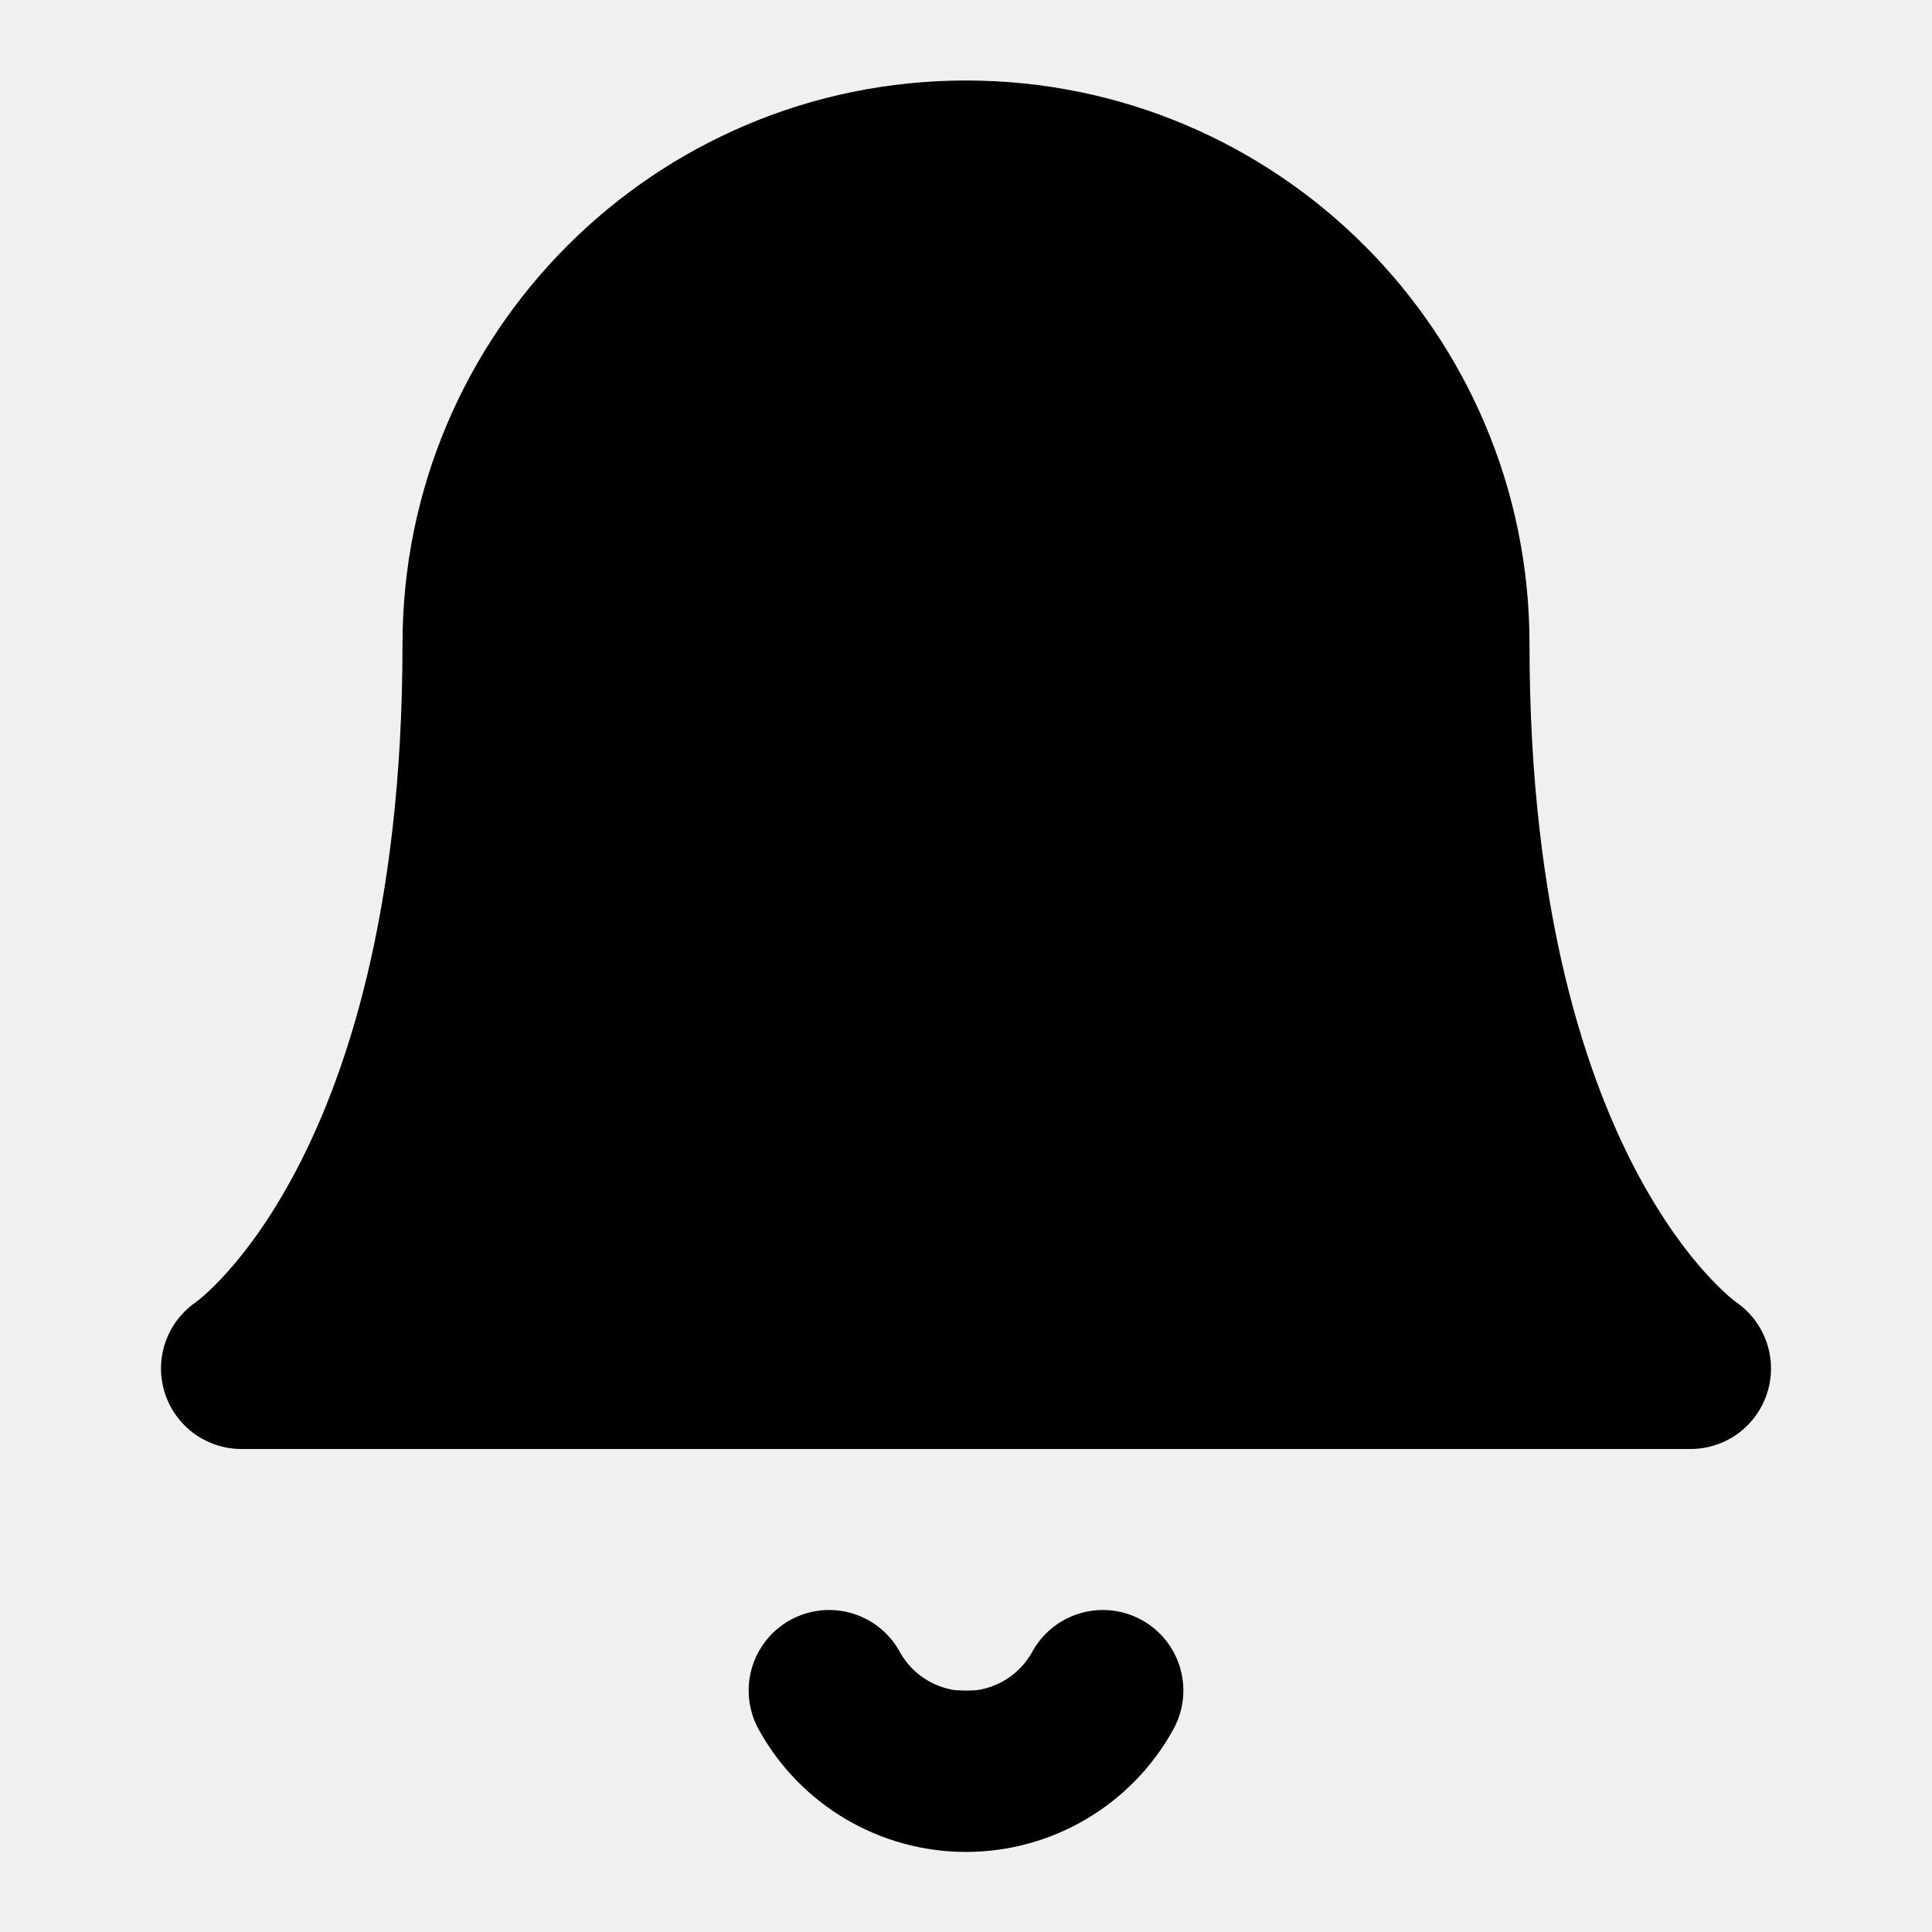
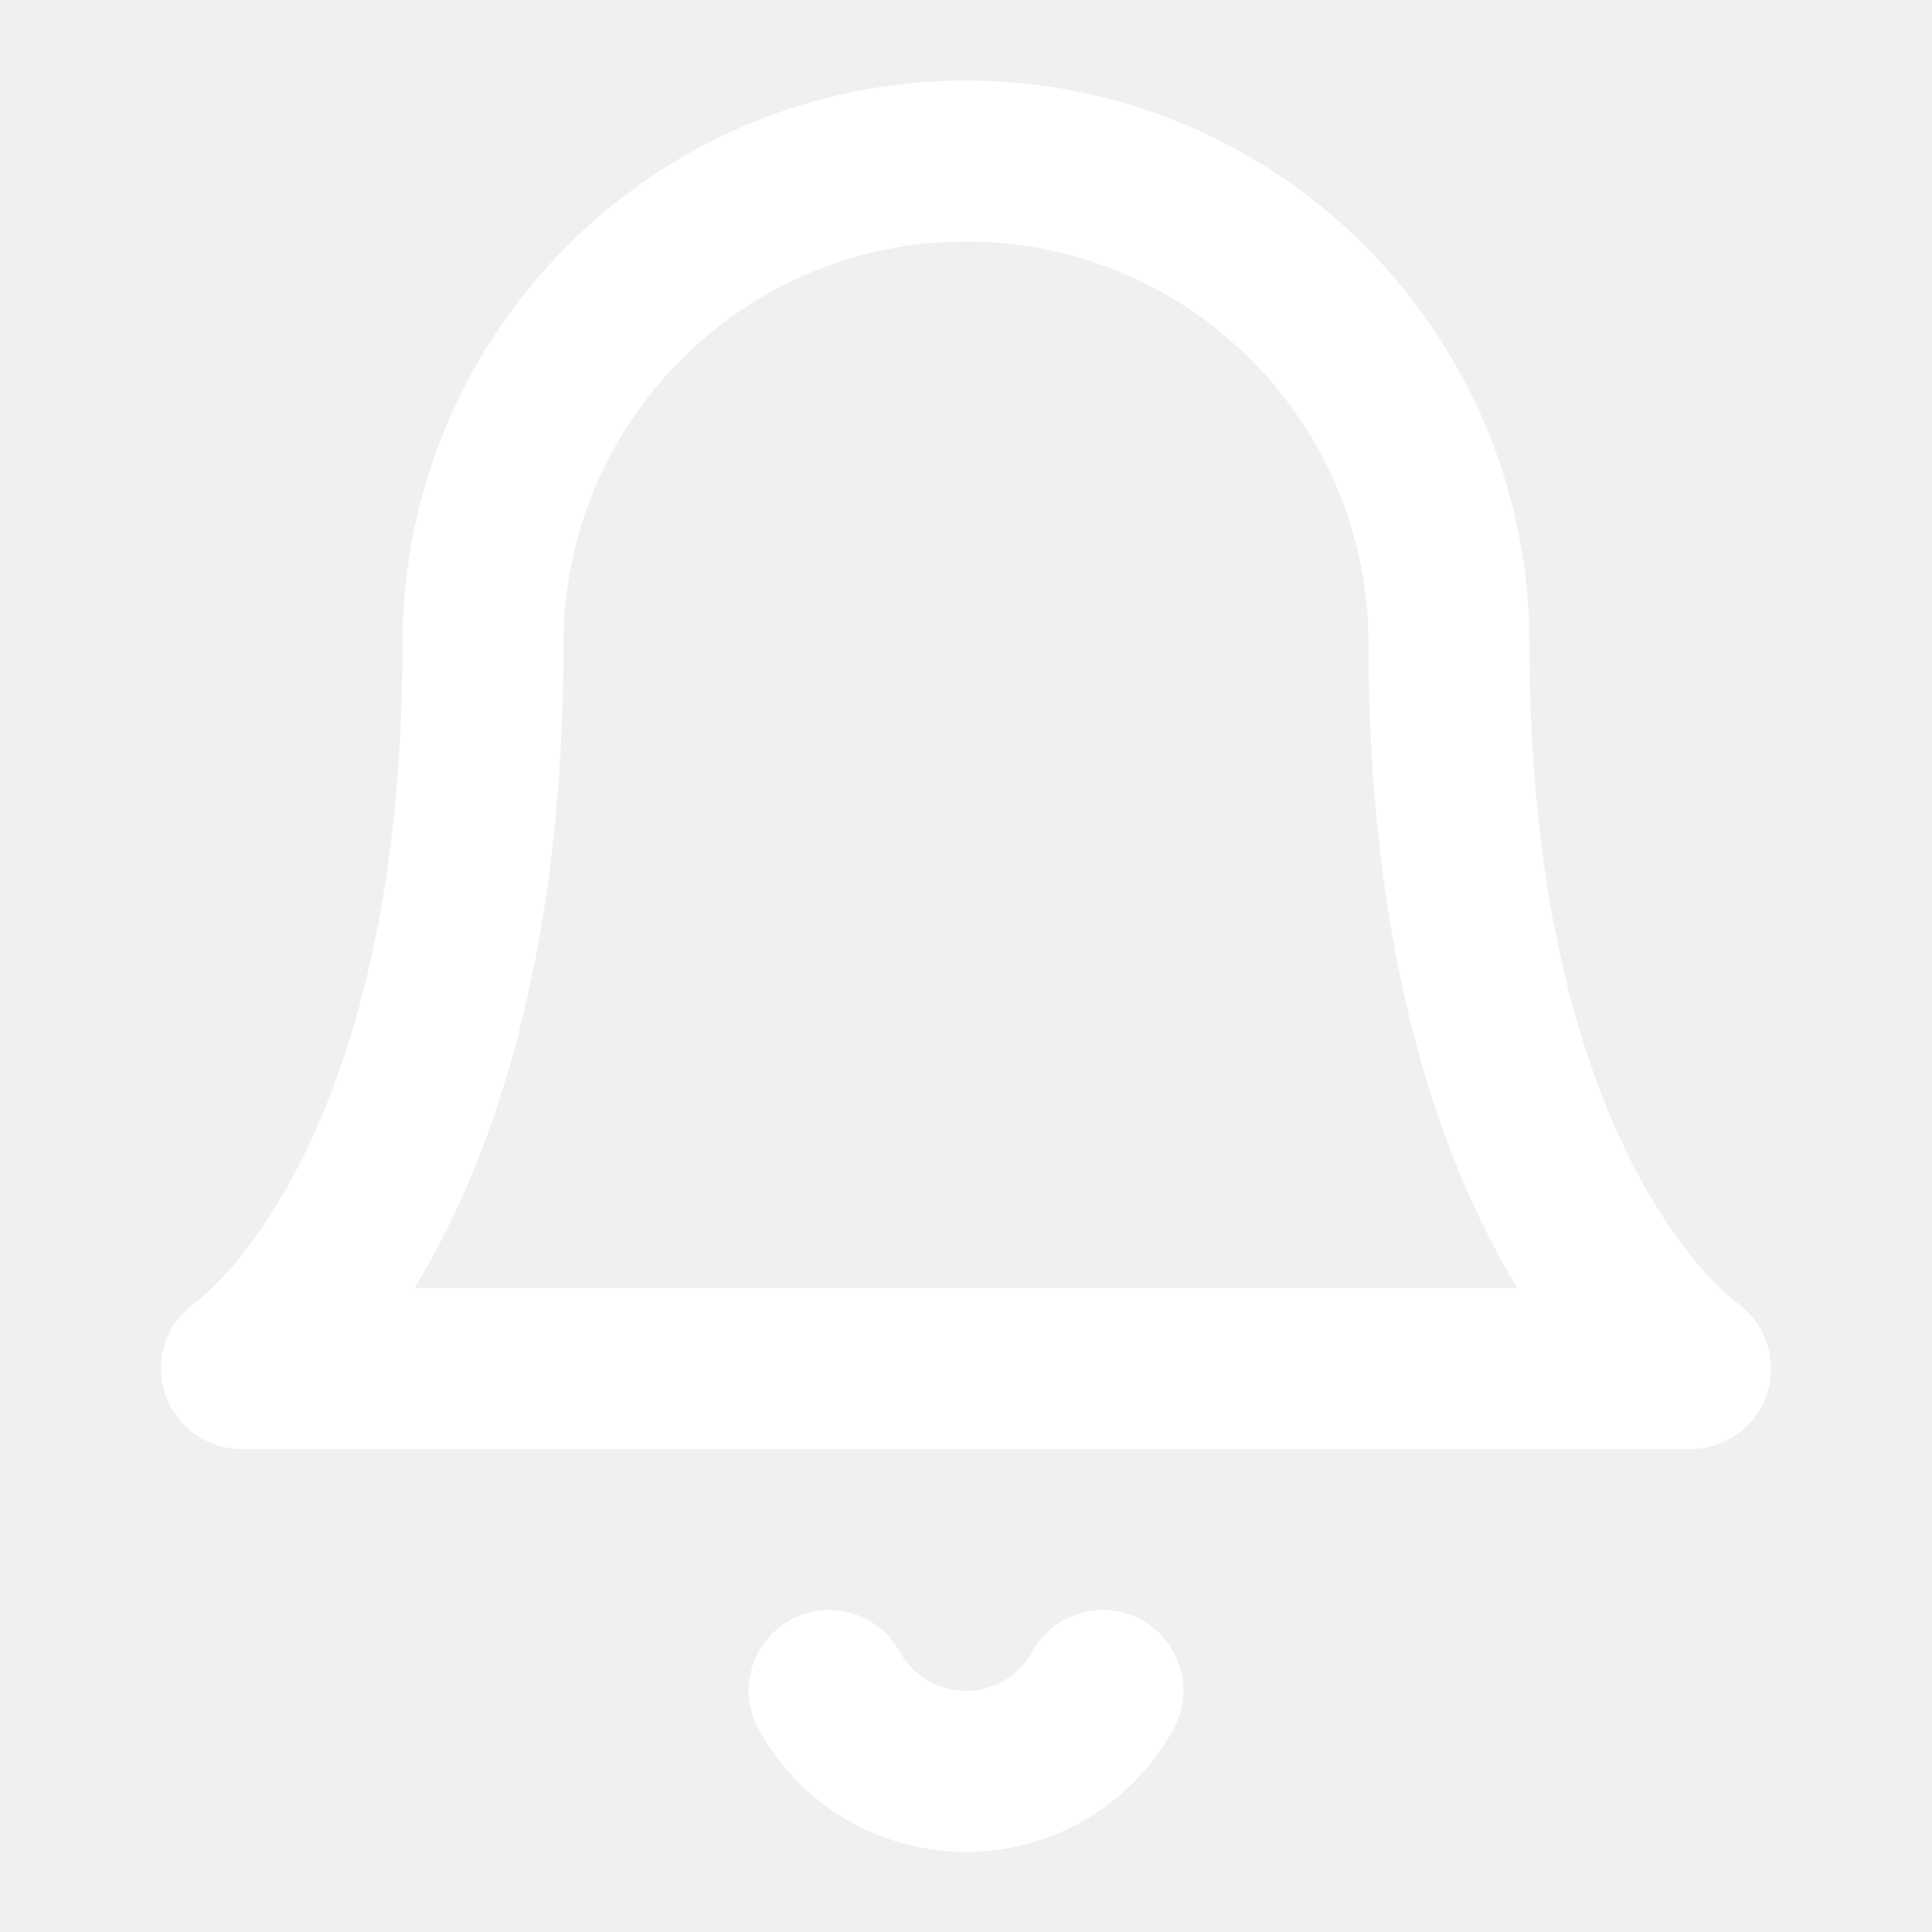
- <svg xmlns="http://www.w3.org/2000/svg" width="24" height="24" viewBox="0 0 24 24" stroke="currentColor" stroke-width="2" stroke-linecap="round" stroke-linejoin="round" class="lucide lucide-bell">
+ <svg xmlns="http://www.w3.org/2000/svg" fill="none" width="24" height="24" viewBox="0 0 24 24" stroke="white" stroke-width="2" stroke-linecap="round" stroke-linejoin="round" class="lucide lucide-bell">
  <path d="M6 8a6 6 0 0 1 12 0c0 7 3 9 3 9H3s3-2 3-9" />
  <path d="M10.3 21a1.94 1.94 0 0 0 3.4 0" />
</svg>
